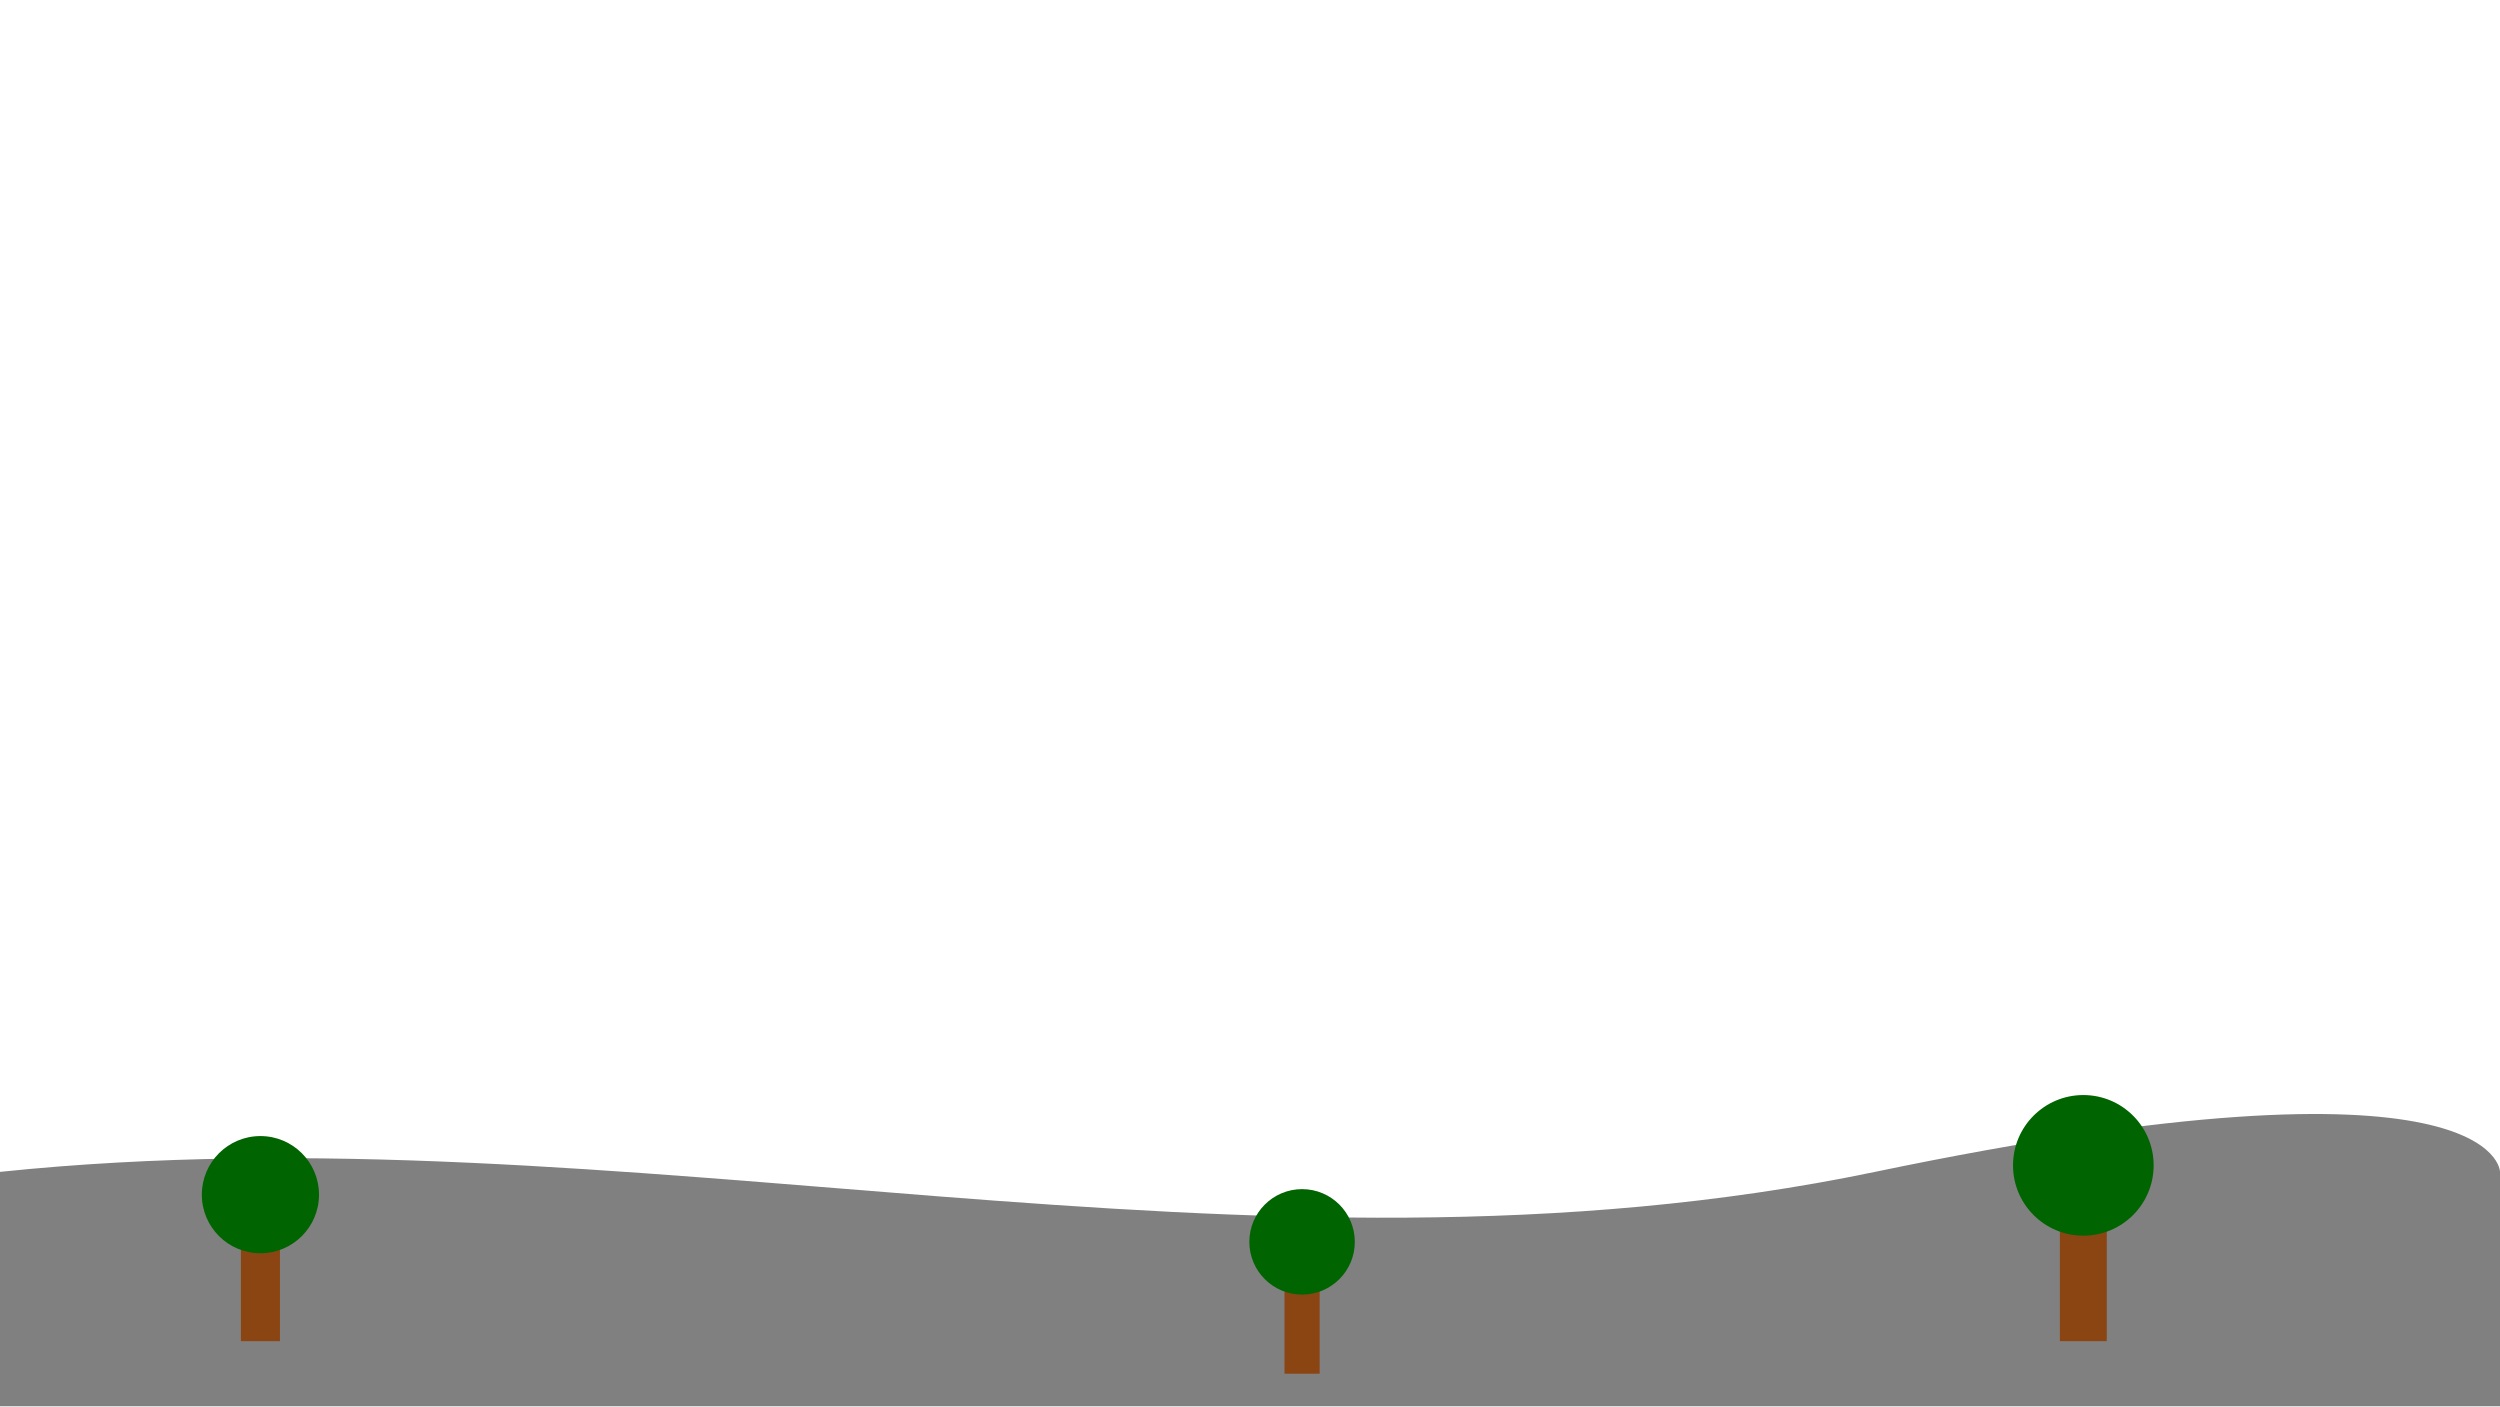
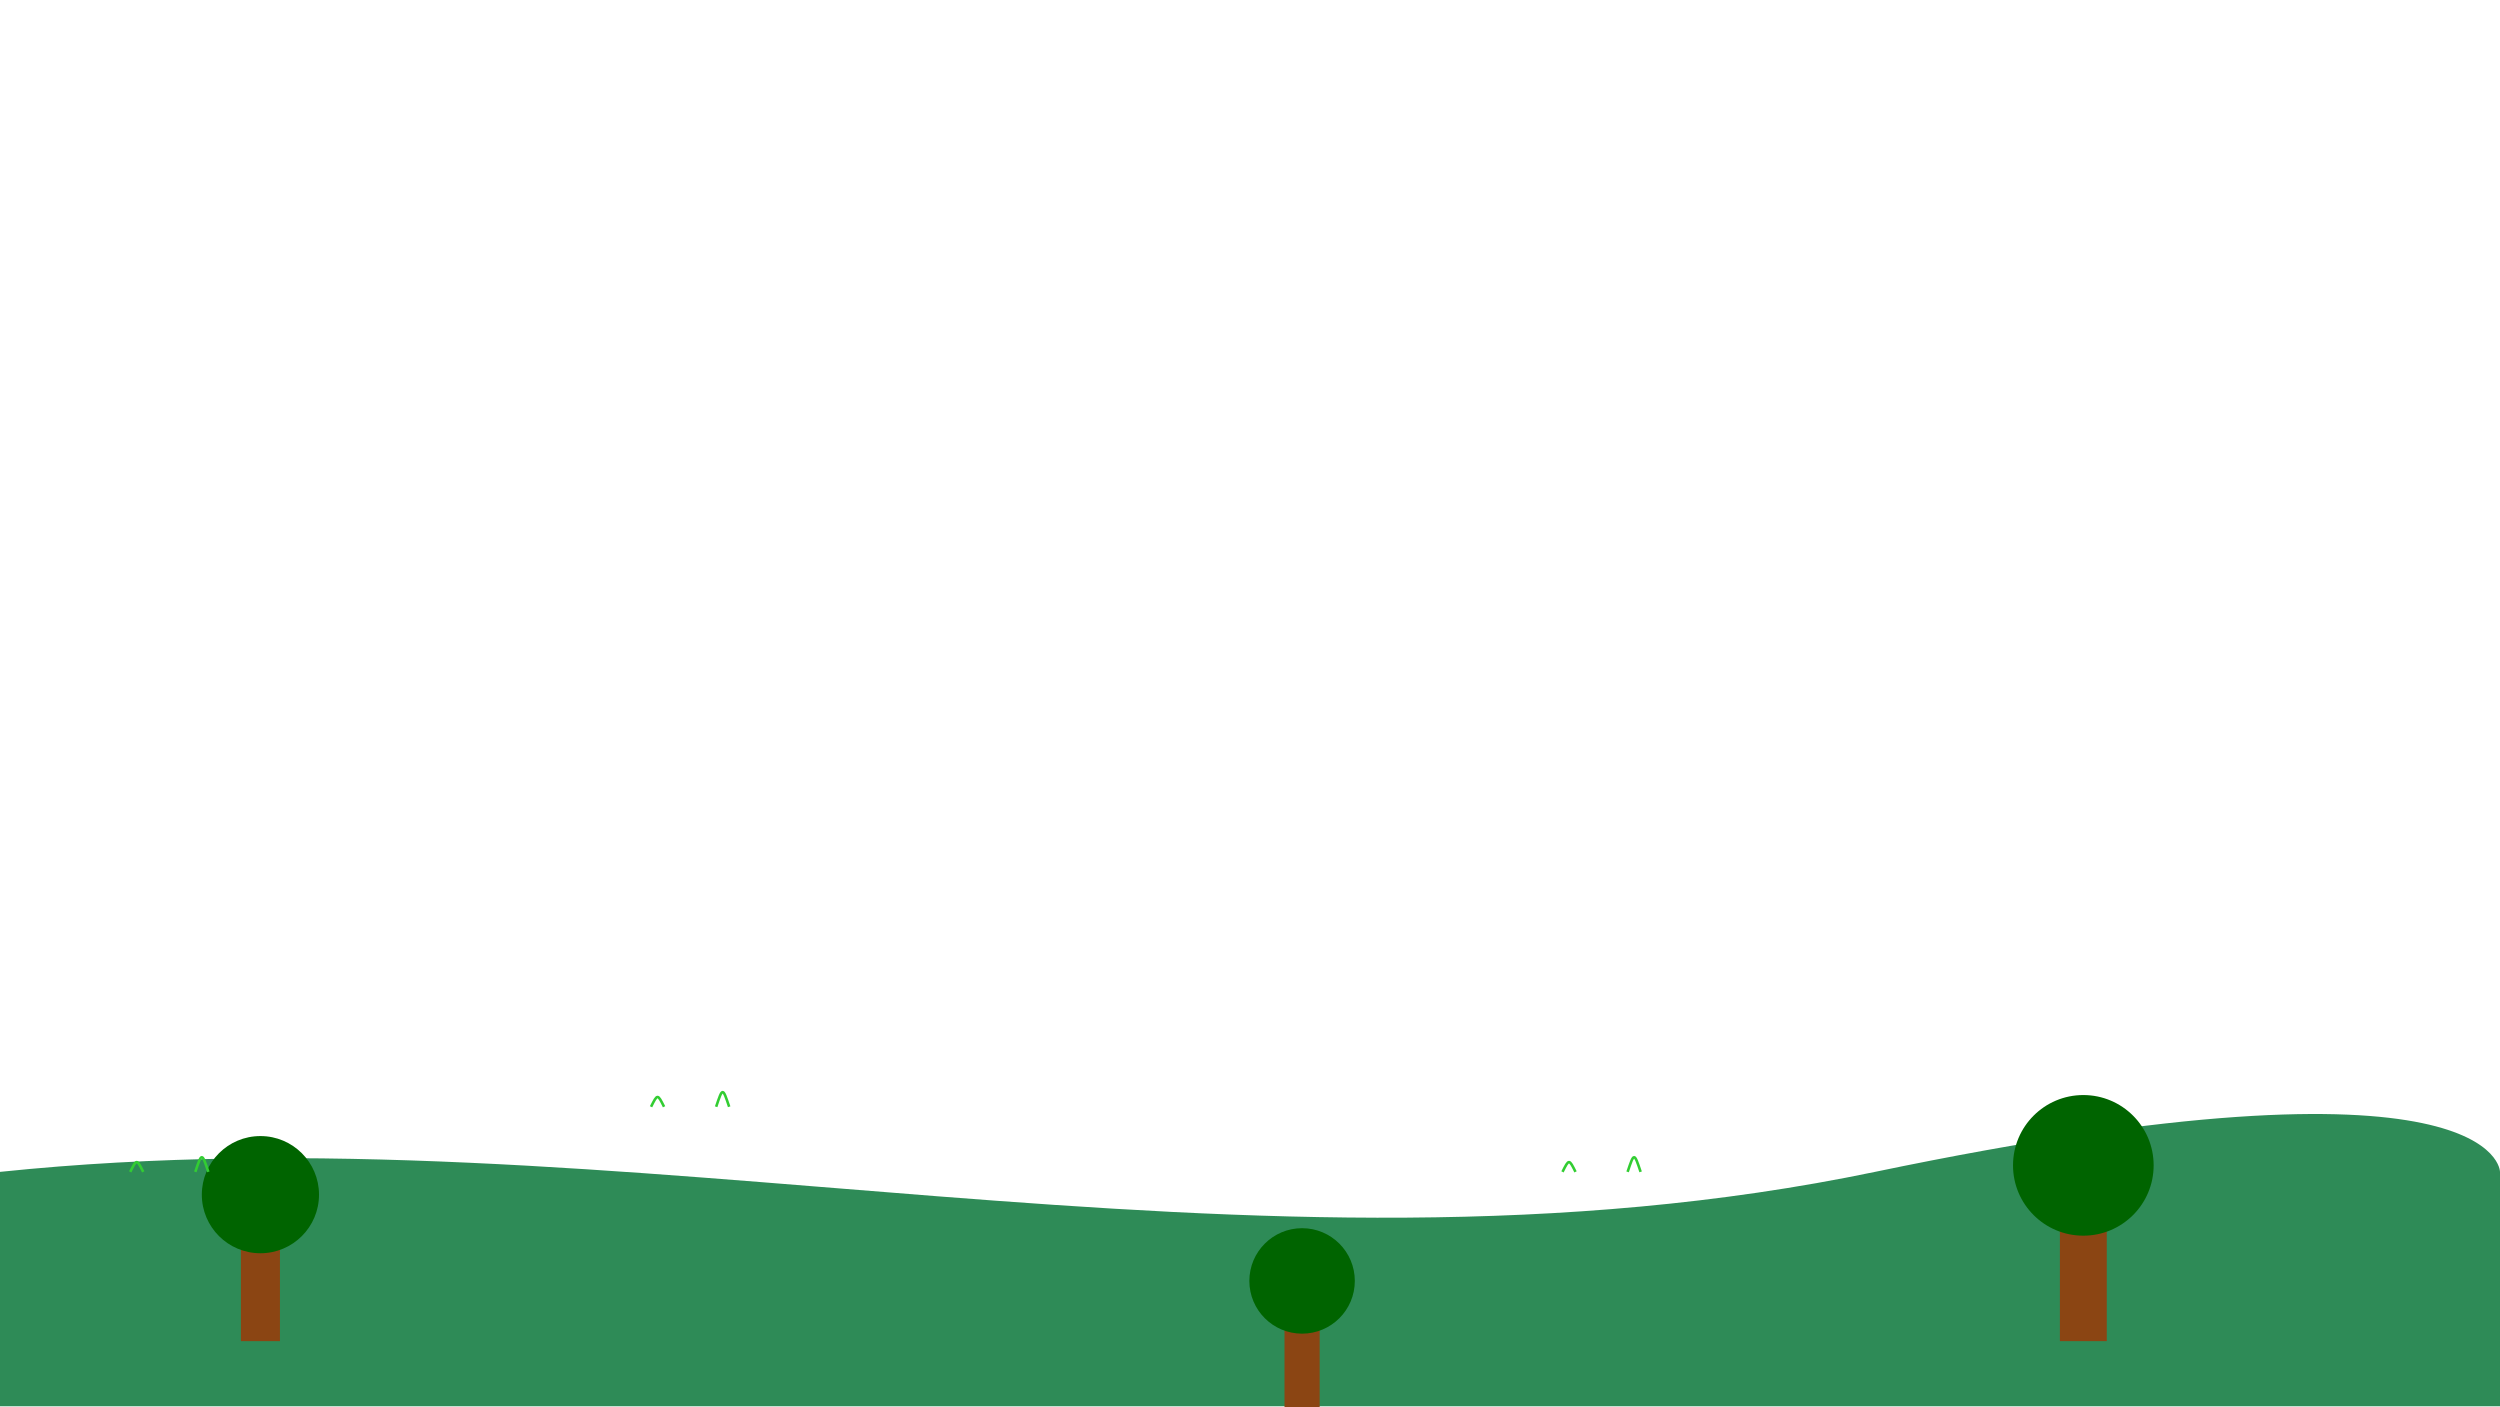
<svg xmlns="http://www.w3.org/2000/svg" width="1920" height="1080" viewBox="0 0 1920 1080">
-   <path d="M0,1080 V900 C480,850 960,1000 1440,900 C1920,800 1920,900 1920,900 V1080 H0 Z" fill="#808080" />
+   <path d="M0,1080 V900 C480,850 960,1000 1440,900 C1920,800 1920,900 1920,900 V1080 H0 Z" fill="#2E8B57" />
  <g transform="translate(200, 880) scale(1)">
    <rect x="-15" y="75" width="30" height="75" fill="#8B4513" />
    <circle cx="0" cy="37.5" r="45" fill="#006400" />
  </g>
-   <g transform="translate(1000, 920) scale(0.9)">
+   <g transform="translate(1000, 950) scale(0.9)">
    <rect x="-15" y="75" width="30" height="75" fill="#8B4513" />
    <circle cx="0" cy="37.5" r="45" fill="#006400" />
  </g>
  <g transform="translate(1600, 850) scale(1.2)">
    <rect x="-15" y="75" width="30" height="75" fill="#8B4513" />
    <circle cx="0" cy="37.5" r="45" fill="#006400" />
  </g>
+   <path d="M 100,900 c 5,-10 5,-10 10,0" stroke="#32CD32" stroke-width="2" fill="none" />
+   <path d="M 150,900 c 5,-15 5,-15 10,0" stroke="#32CD32" stroke-width="2" fill="none" />
+   <path d="M 500,850 c 5,-10 5,-10 10,0" stroke="#32CD32" stroke-width="2" fill="none" />
+   <path d="M 550,850 c 5,-15 5,-15 10,0" stroke="#32CD32" stroke-width="2" fill="none" />
+   <path d="M 1200,900 c 5,-10 5,-10 10,0" stroke="#32CD32" stroke-width="2" fill="none" />
+   <path d="M 1250,900 c 5,-15 5,-15 10,0" stroke="#32CD32" stroke-width="2" fill="none" />
</svg>
